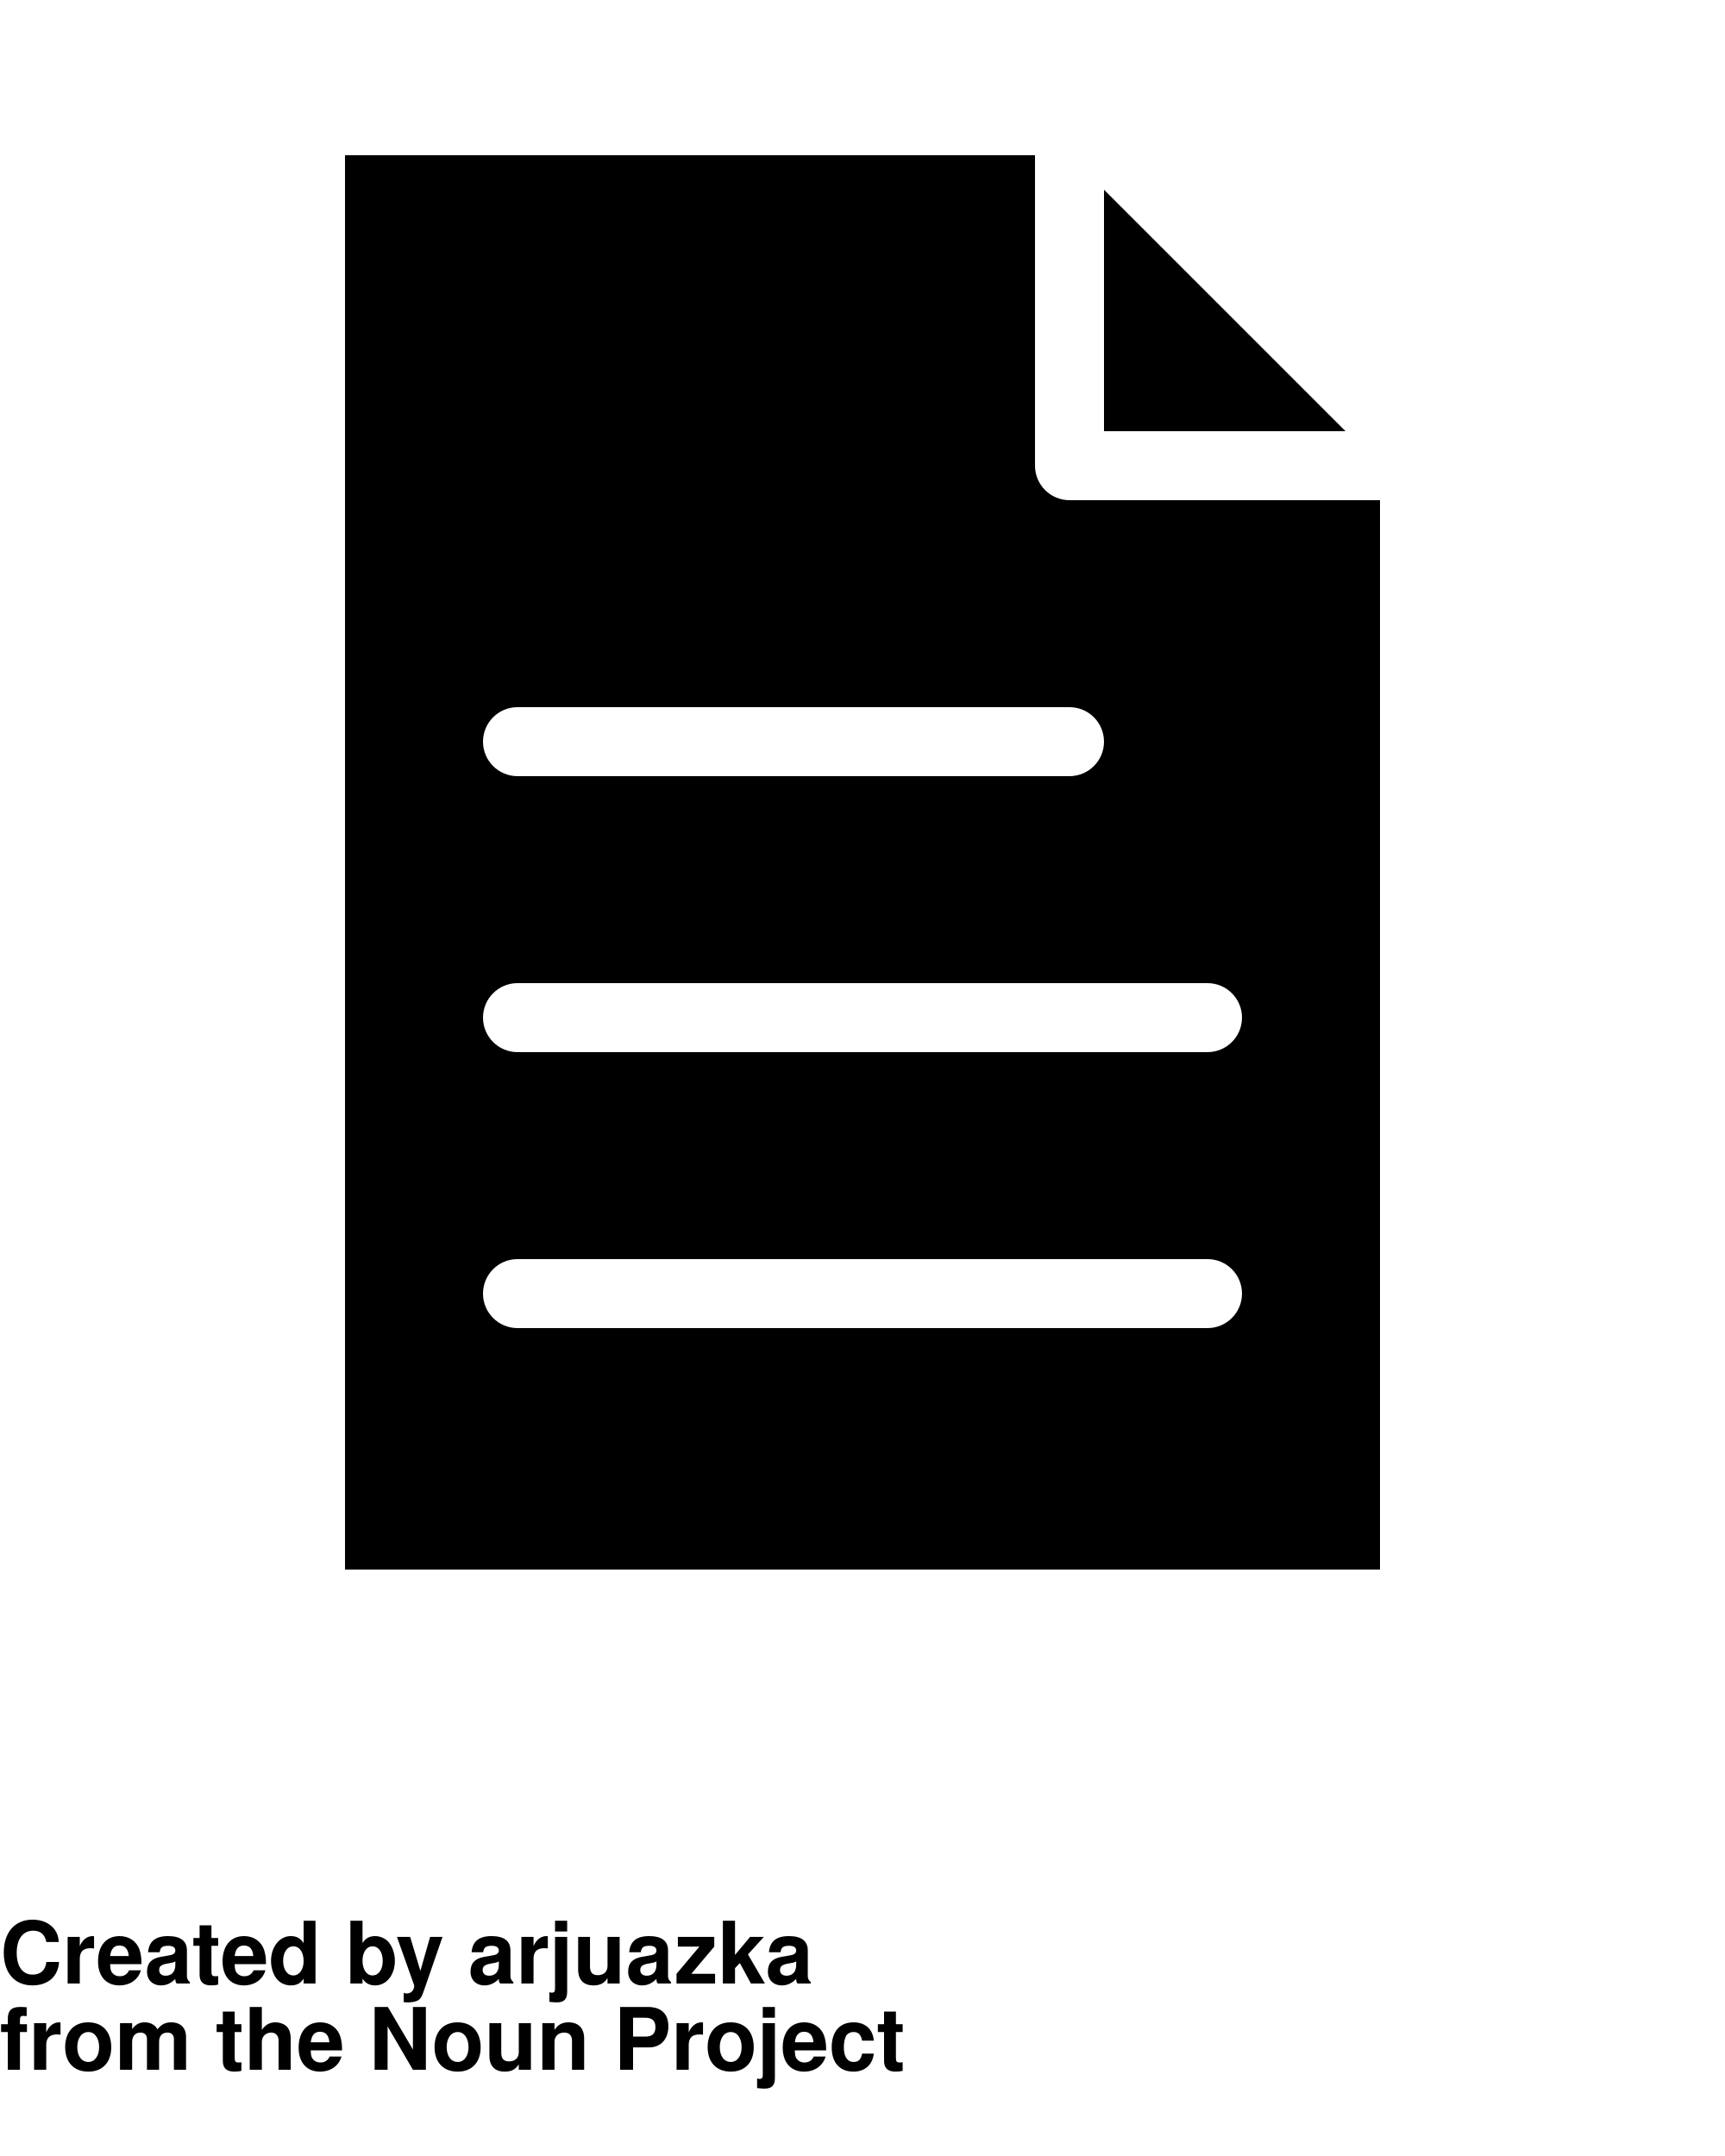
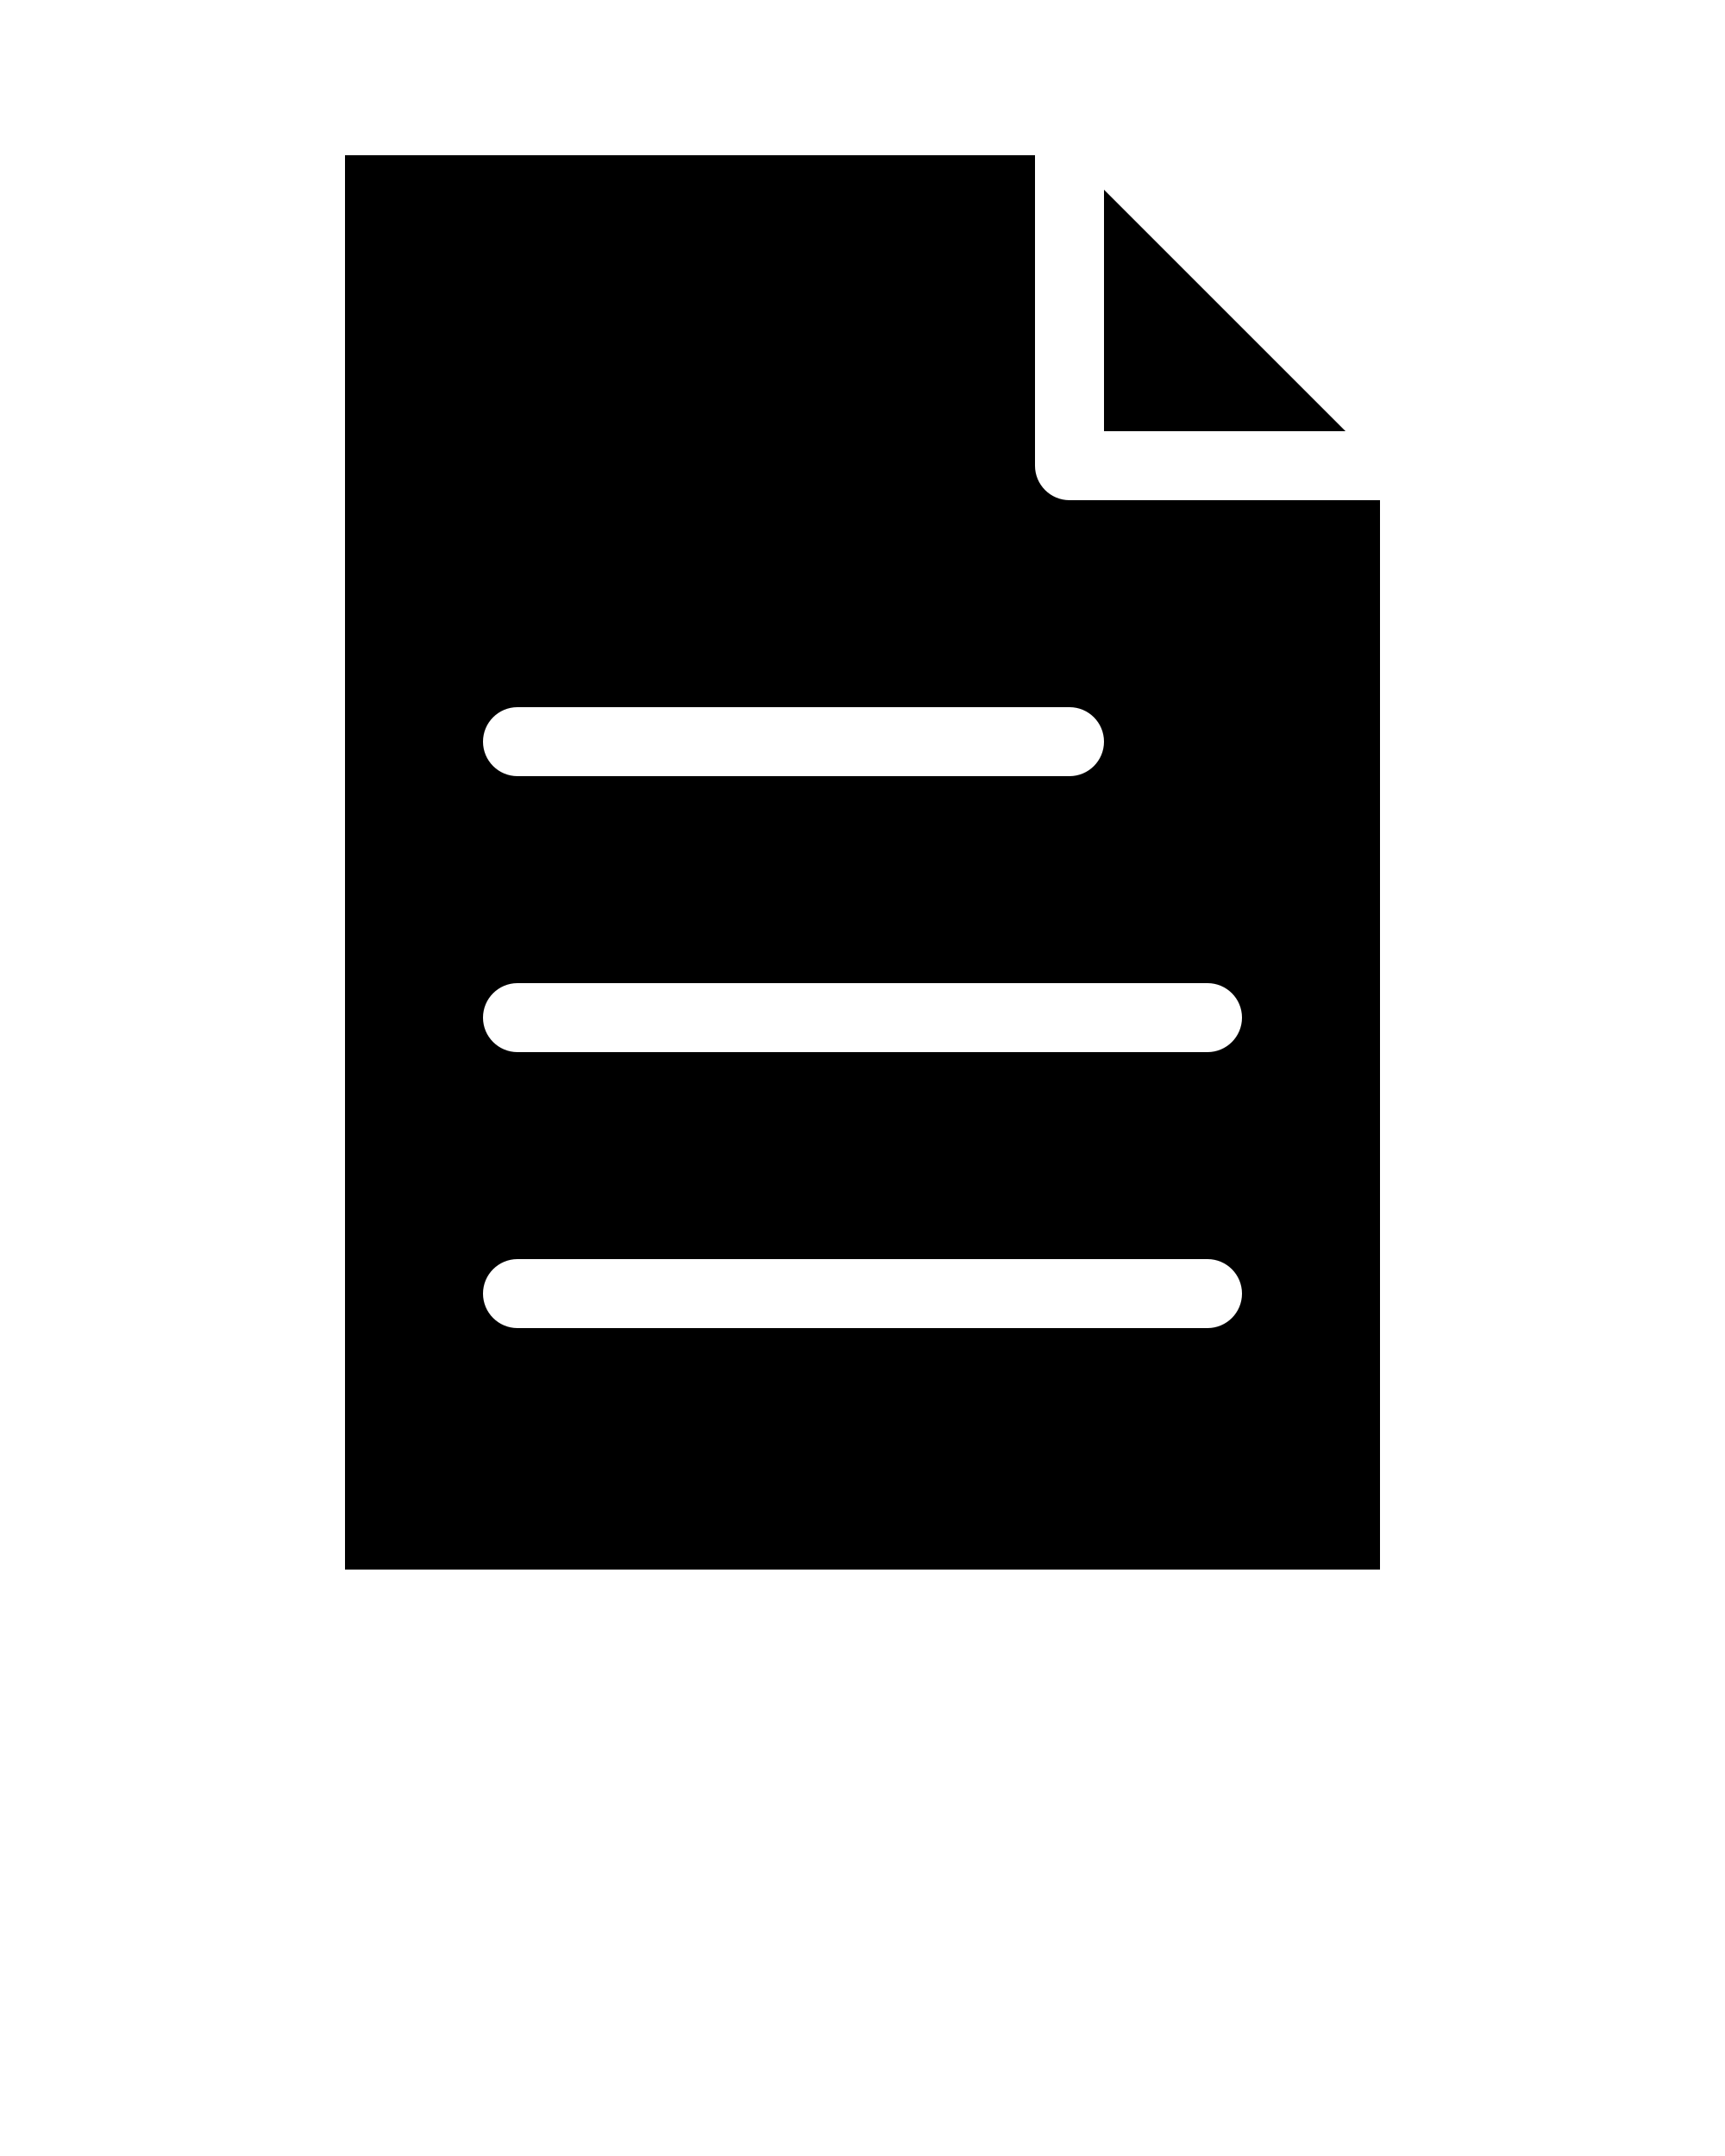
<svg xmlns="http://www.w3.org/2000/svg" viewBox="0 0 100 125">
-   <path d="M20 9v82h60V29H62a2 2 0 0 1-2-2V9H20zm44 2v14h14L64 11zM30 41h32a2 2 0 1 1 0 4H30a2 2 0 1 1 0-4zm0 16h40a2 2 0 1 1 0 4H30a2 2 0 1 1 0-4zm0 16h40a2 2 0 1 1 0 4H30a2 2 0 1 1 0-4z" overflow="visible" color="#000" />
-   <text y="115" font-size="5" font-weight="bold" font-family="'Helvetica Neue', Helvetica, Arial-Unicode, Arial, Sans-serif">
-         Created by arjuazka
-     </text>
-   <text y="120" font-size="5" font-weight="bold" font-family="'Helvetica Neue', Helvetica, Arial-Unicode, Arial, Sans-serif">
-         from the Noun Project
-     </text>
+   <path d="M20 9v82h60V29H62a2 2 0 0 1-2-2V9H20zm44 2v14h14L64 11zM30 41h32a2 2 0 1 1 0 4H30a2 2 0 1 1 0-4zm0 16h40a2 2 0 1 1 0 4H30a2 2 0 1 1 0-4zm0 16h40a2 2 0 1 1 0 4H30a2 2 0 1 1 0-4z" overflow="visible" />
</svg>
